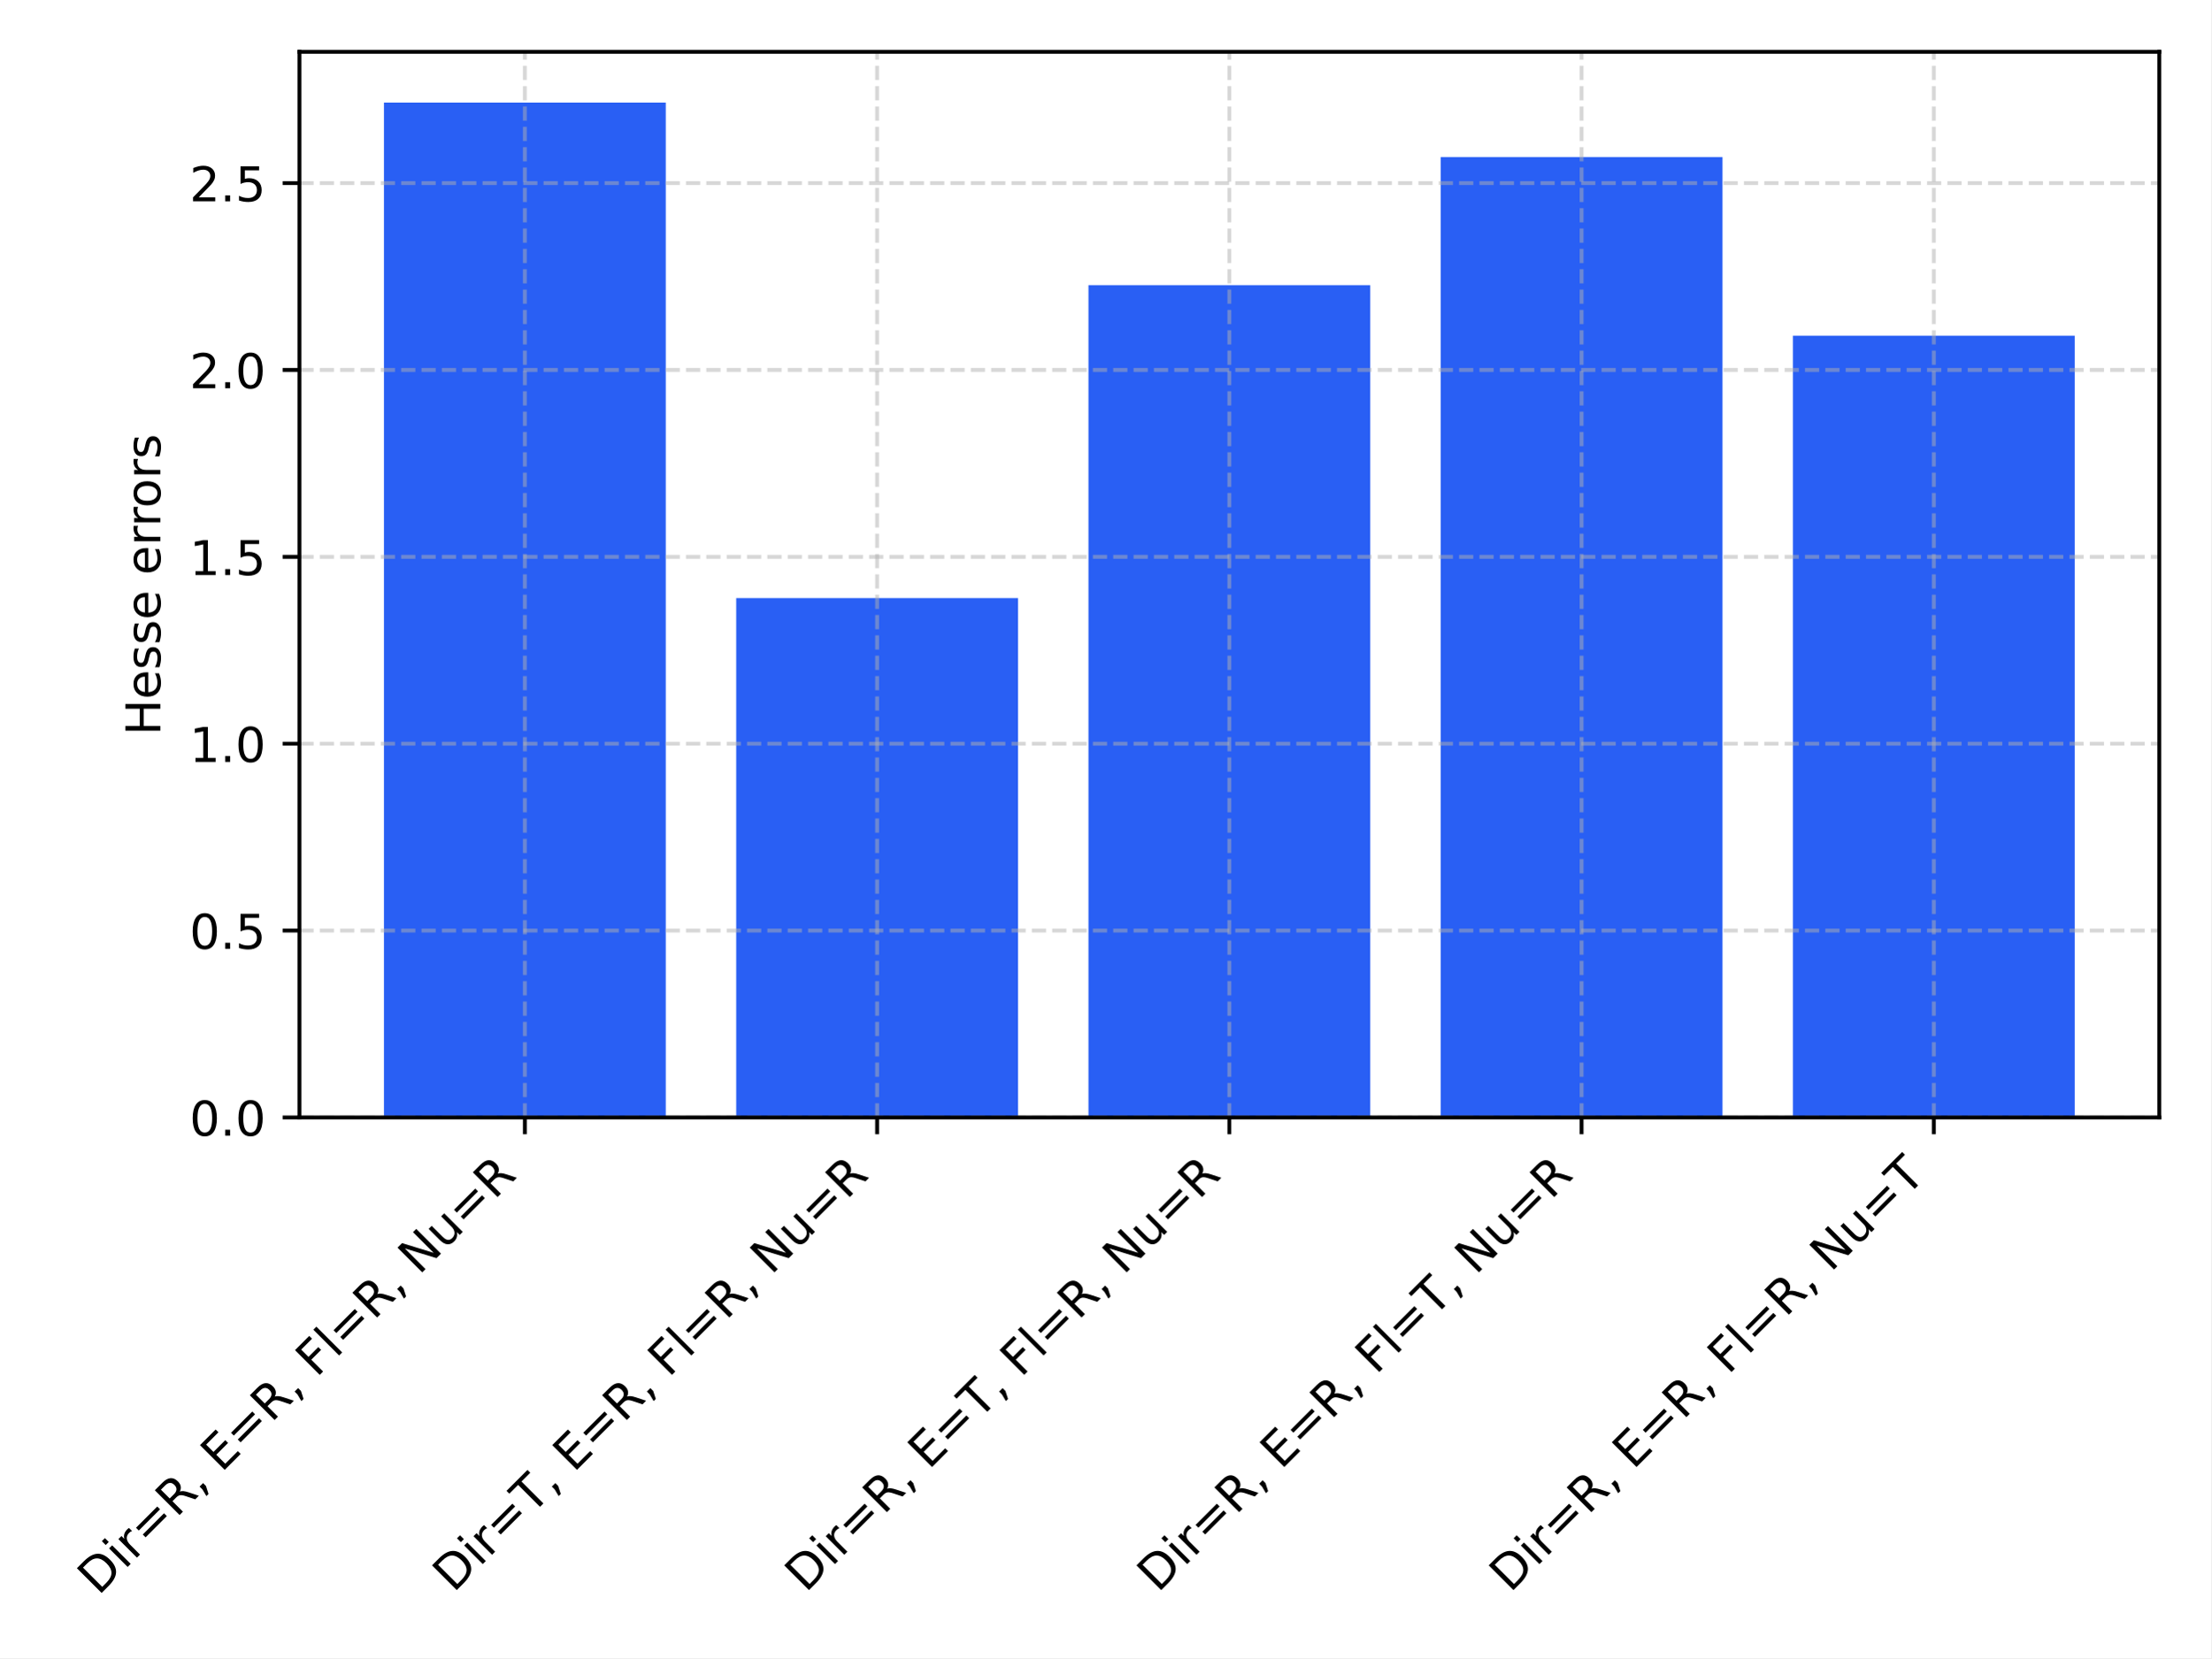
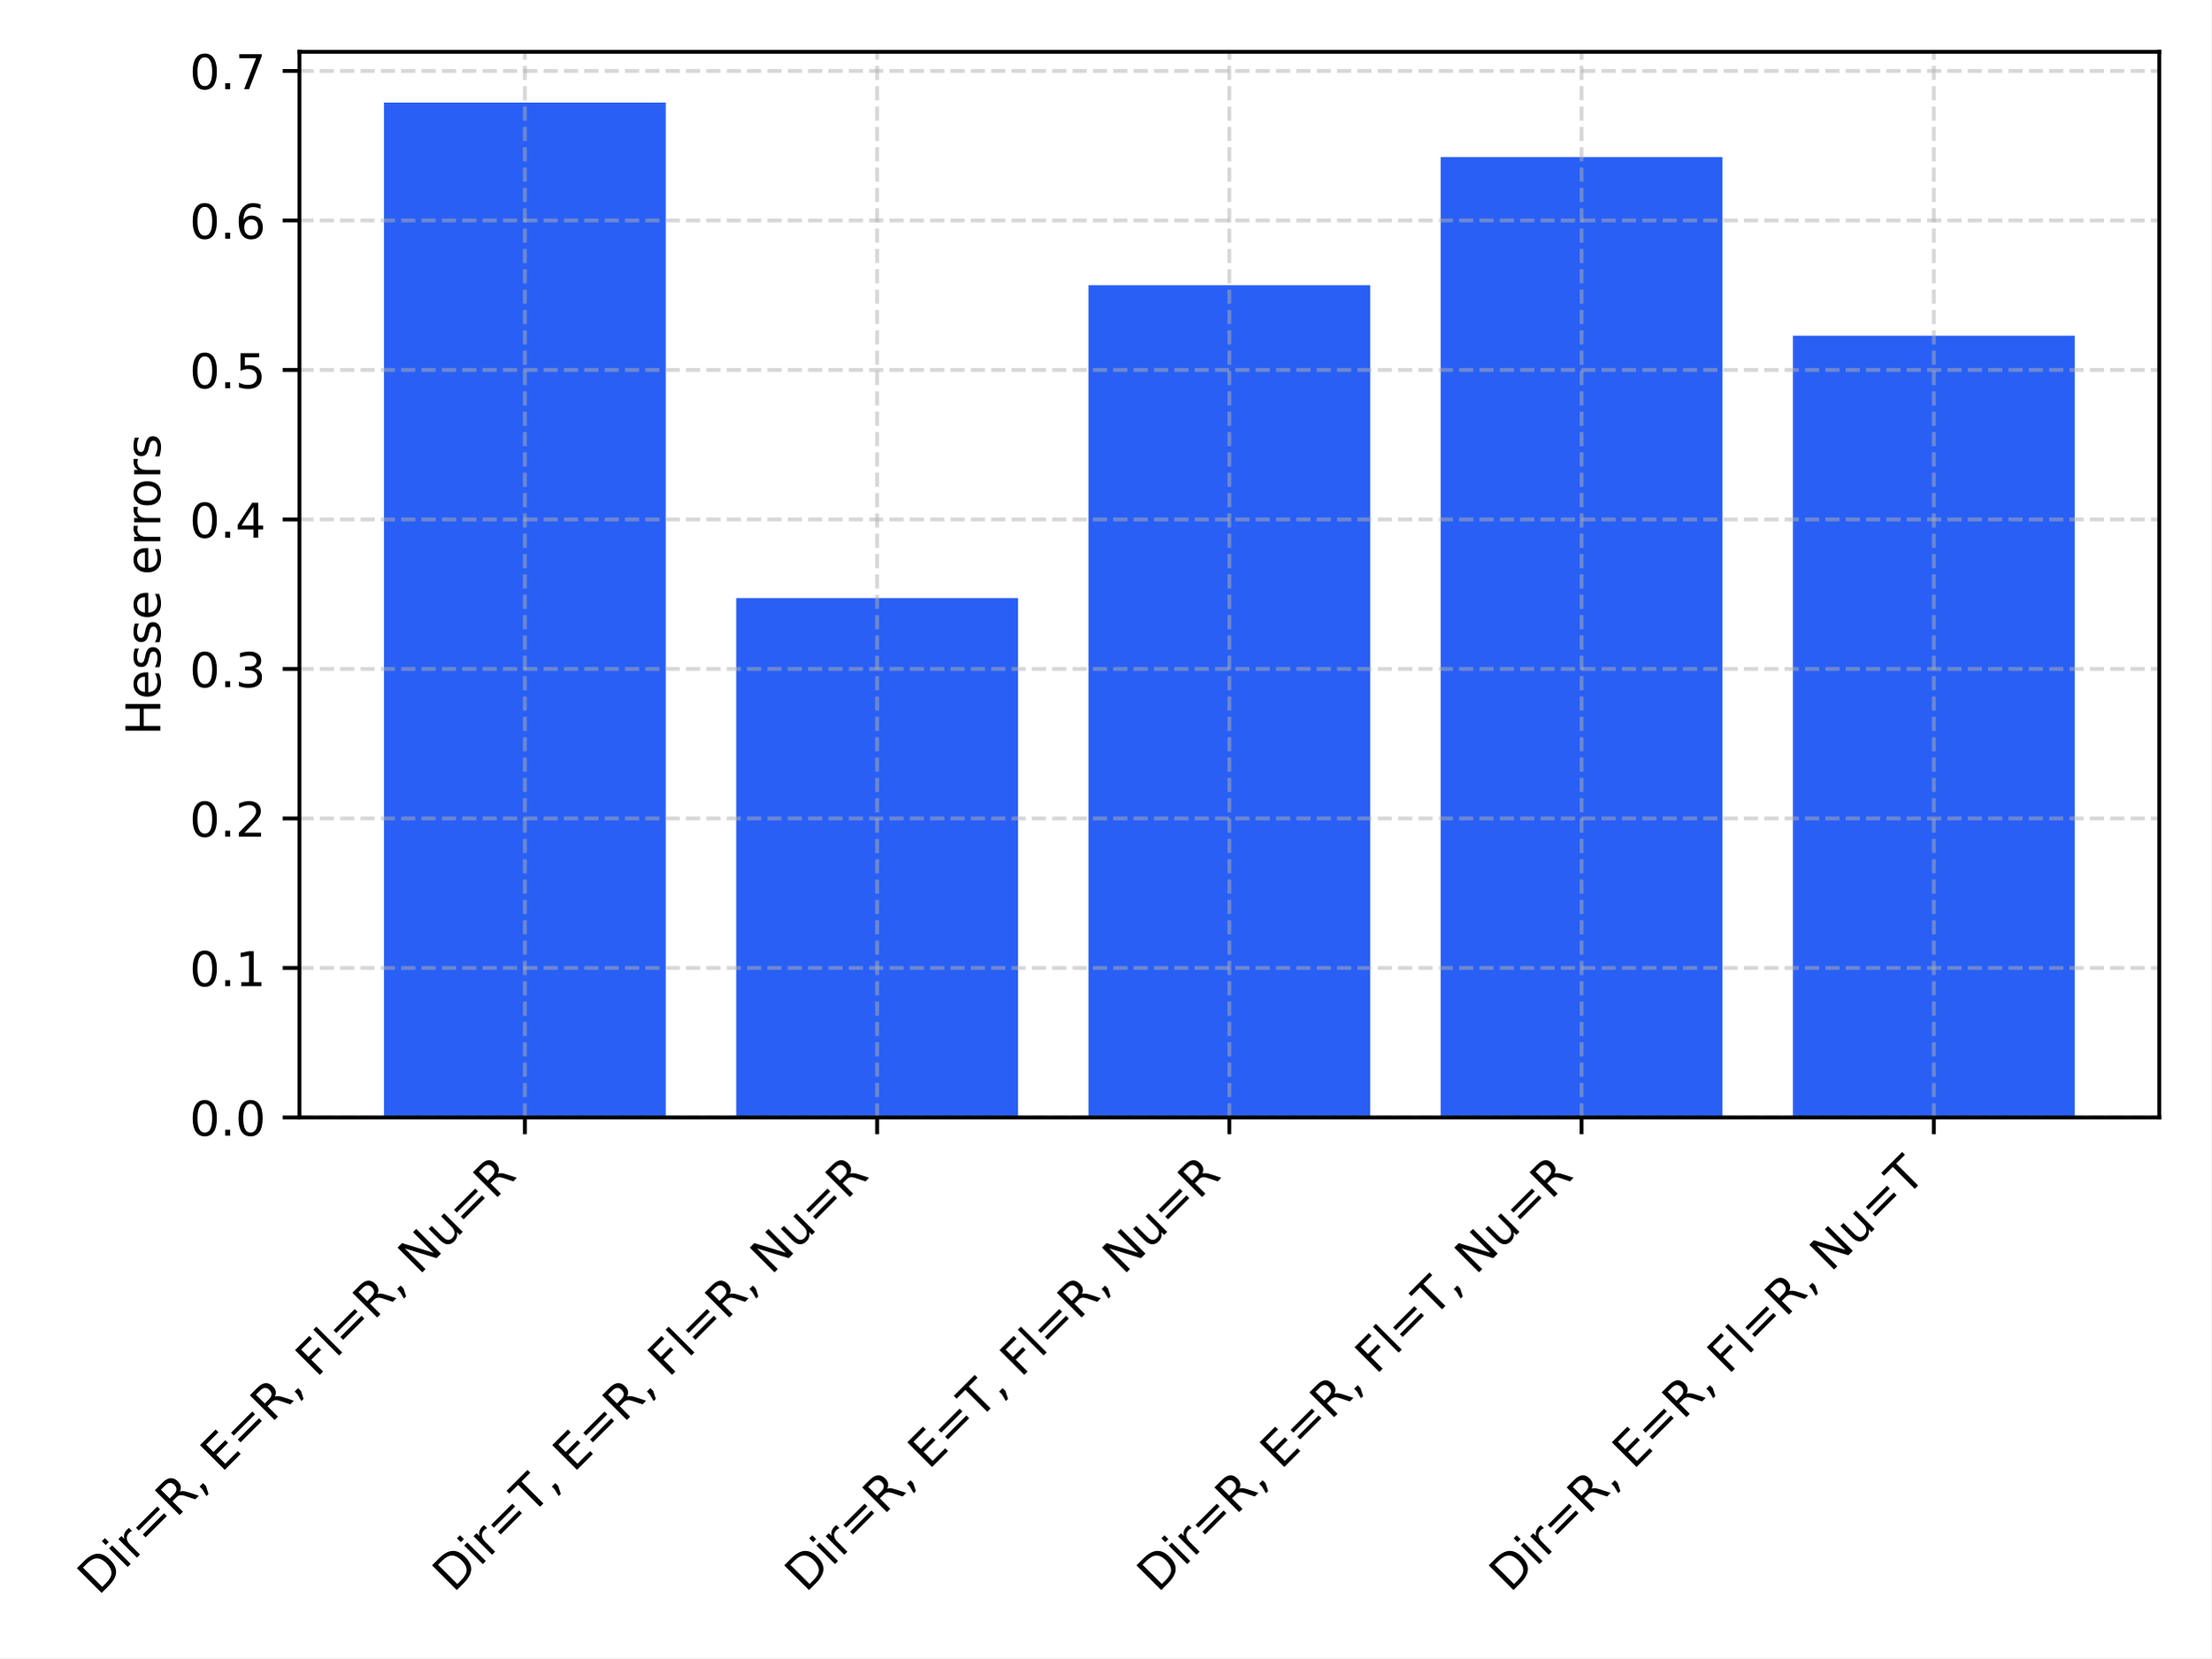
<svg xmlns="http://www.w3.org/2000/svg" xmlns:xlink="http://www.w3.org/1999/xlink" width="460.8pt" height="345.6pt" viewBox="0 0 460.8 345.6" version="1.1">
  <defs>
    <style type="text/css">*{stroke-linejoin: round; stroke-linecap: butt}</style>
  </defs>
  <g id="figure_1">
    <g id="patch_1">
      <path d="M 0 345.6  L 460.8 345.6  L 460.8 0  L 0 0  z " style="fill: #ffffff" />
    </g>
    <g id="axes_1">
      <g id="patch_2">
        <path d="M 62.399 232.913  L 450 232.913  L 450 10.8  L 62.399 10.8  z " style="fill: #ffffff" />
      </g>
      <g id="patch_3">
-         <path d="M 80.018 232.913  L 138.745 232.913  L 138.745 21.377  L 80.018 21.377  z " clip-path="url(#p6064cc3d56)" style="fill: #295ff4" />
+         <path d="M 80.018 232.913  L 138.745 232.913  L 138.745 21.377  L 80.018 21.377  z " clip-path="url(#p4f9f057b56)" style="fill: #295ff4" />
      </g>
      <g id="patch_4">
-         <path d="M 153.427 232.913  L 212.154 232.913  L 212.154 124.664  L 153.427 124.664  z " clip-path="url(#p6064cc3d56)" style="fill: #295ff4" />
+         <path d="M 153.427 232.913  L 212.154 232.913  L 212.154 124.664  L 153.427 124.664  z " clip-path="url(#p4f9f057b56)" style="fill: #295ff4" />
      </g>
      <g id="patch_5">
-         <path d="M 226.836 232.913  L 285.563 232.913  L 285.563 59.438  L 226.836 59.438  z " clip-path="url(#p6064cc3d56)" style="fill: #295ff4" />
+         <path d="M 226.836 232.913  L 285.563 232.913  L 285.563 59.438  L 226.836 59.438  z " clip-path="url(#p4f9f057b56)" style="fill: #295ff4" />
      </g>
      <g id="patch_6">
-         <path d="M 300.245 232.913  L 358.973 232.913  L 358.973 32.734  L 300.245 32.734  z " clip-path="url(#p6064cc3d56)" style="fill: #295ff4" />
+         <path d="M 300.245 232.913  L 358.973 232.913  L 358.973 32.734  L 300.245 32.734  z " clip-path="url(#p4f9f057b56)" style="fill: #295ff4" />
      </g>
      <g id="patch_7">
-         <path d="M 373.654 232.913  L 432.382 232.913  L 432.382 69.973  L 373.654 69.973  z " clip-path="url(#p6064cc3d56)" style="fill: #295ff4" />
+         <path d="M 373.654 232.913  L 432.382 232.913  L 432.382 69.973  L 373.654 69.973  z " clip-path="url(#p4f9f057b56)" style="fill: #295ff4" />
      </g>
      <g id="matplotlib.axis_1">
        <g id="xtick_1">
          <g id="line2d_1">
-             <path d="M 109.381 232.913  L 109.381 10.8  " clip-path="url(#p6064cc3d56)" style="fill: none; stroke-dasharray: 2.96,1.28; stroke-dashoffset: 0; stroke: #b0b0b0; stroke-opacity: 0.5; stroke-width: 0.8" />
+             <path d="M 109.381 232.913  L 109.381 10.8  " clip-path="url(#p4f9f057b56)" style="fill: none; stroke-dasharray: 2.96,1.28; stroke-dashoffset: 0; stroke: #b0b0b0; stroke-opacity: 0.5; stroke-width: 0.8" />
          </g>
          <g id="line2d_2">
            <defs>
-               <path id="mcf925fb1ae" d="M 0 0  L 0 3.5  " style="stroke: #000000; stroke-width: 0.8" />
+               <path id="m840b948033" d="M 0 0  L 0 3.5  " style="stroke: #000000; stroke-width: 0.8" />
            </defs>
            <g>
-               <use xlink:href="#mcf925fb1ae" x="109.381" y="232.913" style="stroke: #000000; stroke-width: 0.8" />
+               <use xlink:href="#m840b948033" x="109.381" y="232.913" style="stroke: #000000; stroke-width: 0.8" />
            </g>
          </g>
          <g id="text_1">
            <g transform="translate(20.4858 332.7112) rotate(-45) scale(0.1 -0.1)">
              <defs>
                <path id="DejaVuSans-44" d="M 1259 4147  L 1259 519  L 2022 519  Q 2988 519 3436 956  Q 3884 1394 3884 2338  Q 3884 3275 3436 3711  Q 2988 4147 2022 4147  L 1259 4147  z M 628 4666  L 1925 4666  Q 3281 4666 3915 4102  Q 4550 3538 4550 2338  Q 4550 1131 3912 565  Q 3275 0 1925 0  L 628 0  L 628 4666  z " transform="scale(0.015625)" />
                <path id="DejaVuSans-69" d="M 603 3500  L 1178 3500  L 1178 0  L 603 0  L 603 3500  z M 603 4863  L 1178 4863  L 1178 4134  L 603 4134  L 603 4863  z " transform="scale(0.015625)" />
                <path id="DejaVuSans-72" d="M 2631 2963  Q 2534 3019 2420 3045  Q 2306 3072 2169 3072  Q 1681 3072 1420 2755  Q 1159 2438 1159 1844  L 1159 0  L 581 0  L 581 3500  L 1159 3500  L 1159 2956  Q 1341 3275 1631 3429  Q 1922 3584 2338 3584  Q 2397 3584 2469 3576  Q 2541 3569 2628 3553  L 2631 2963  z " transform="scale(0.015625)" />
                <path id="DejaVuSans-3d" d="M 678 2906  L 4684 2906  L 4684 2381  L 678 2381  L 678 2906  z M 678 1631  L 4684 1631  L 4684 1100  L 678 1100  L 678 1631  z " transform="scale(0.015625)" />
                <path id="DejaVuSans-52" d="M 2841 2188  Q 3044 2119 3236 1894  Q 3428 1669 3622 1275  L 4263 0  L 3584 0  L 2988 1197  Q 2756 1666 2539 1819  Q 2322 1972 1947 1972  L 1259 1972  L 1259 0  L 628 0  L 628 4666  L 2053 4666  Q 2853 4666 3247 4331  Q 3641 3997 3641 3322  Q 3641 2881 3436 2590  Q 3231 2300 2841 2188  z M 1259 4147  L 1259 2491  L 2053 2491  Q 2509 2491 2742 2702  Q 2975 2913 2975 3322  Q 2975 3731 2742 3939  Q 2509 4147 2053 4147  L 1259 4147  z " transform="scale(0.015625)" />
                <path id="DejaVuSans-2c" d="M 750 794  L 1409 794  L 1409 256  L 897 -744  L 494 -744  L 750 256  L 750 794  z " transform="scale(0.015625)" />
                <path id="DejaVuSans-20" transform="scale(0.015625)" />
                <path id="DejaVuSans-45" d="M 628 4666  L 3578 4666  L 3578 4134  L 1259 4134  L 1259 2753  L 3481 2753  L 3481 2222  L 1259 2222  L 1259 531  L 3634 531  L 3634 0  L 628 0  L 628 4666  z " transform="scale(0.015625)" />
                <path id="DejaVuSans-46" d="M 628 4666  L 3309 4666  L 3309 4134  L 1259 4134  L 1259 2759  L 3109 2759  L 3109 2228  L 1259 2228  L 1259 0  L 628 0  L 628 4666  z " transform="scale(0.015625)" />
                <path id="DejaVuSans-6c" d="M 603 4863  L 1178 4863  L 1178 0  L 603 0  L 603 4863  z " transform="scale(0.015625)" />
                <path id="DejaVuSans-4e" d="M 628 4666  L 1478 4666  L 3547 763  L 3547 4666  L 4159 4666  L 4159 0  L 3309 0  L 1241 3903  L 1241 0  L 628 0  L 628 4666  z " transform="scale(0.015625)" />
                <path id="DejaVuSans-75" d="M 544 1381  L 544 3500  L 1119 3500  L 1119 1403  Q 1119 906 1312 657  Q 1506 409 1894 409  Q 2359 409 2629 706  Q 2900 1003 2900 1516  L 2900 3500  L 3475 3500  L 3475 0  L 2900 0  L 2900 538  Q 2691 219 2414 64  Q 2138 -91 1772 -91  Q 1169 -91 856 284  Q 544 659 544 1381  z M 1991 3584  L 1991 3584  z " transform="scale(0.015625)" />
              </defs>
              <use xlink:href="#DejaVuSans-44" />
              <use xlink:href="#DejaVuSans-69" x="77.002" />
              <use xlink:href="#DejaVuSans-72" x="104.785" />
              <use xlink:href="#DejaVuSans-3d" x="145.898" />
              <use xlink:href="#DejaVuSans-52" x="229.688" />
              <use xlink:href="#DejaVuSans-2c" x="299.17" />
              <use xlink:href="#DejaVuSans-20" x="330.957" />
              <use xlink:href="#DejaVuSans-45" x="362.744" />
              <use xlink:href="#DejaVuSans-3d" x="425.928" />
              <use xlink:href="#DejaVuSans-52" x="509.717" />
              <use xlink:href="#DejaVuSans-2c" x="579.199" />
              <use xlink:href="#DejaVuSans-20" x="610.986" />
              <use xlink:href="#DejaVuSans-46" x="642.773" />
              <use xlink:href="#DejaVuSans-6c" x="700.293" />
              <use xlink:href="#DejaVuSans-3d" x="728.076" />
              <use xlink:href="#DejaVuSans-52" x="811.865" />
              <use xlink:href="#DejaVuSans-2c" x="881.348" />
              <use xlink:href="#DejaVuSans-20" x="913.135" />
              <use xlink:href="#DejaVuSans-4e" x="944.922" />
              <use xlink:href="#DejaVuSans-75" x="1019.727" />
              <use xlink:href="#DejaVuSans-3d" x="1083.105" />
              <use xlink:href="#DejaVuSans-52" x="1166.895" />
            </g>
          </g>
        </g>
        <g id="xtick_2">
          <g id="line2d_3">
-             <path d="M 182.79 232.913  L 182.79 10.8  " clip-path="url(#p6064cc3d56)" style="fill: none; stroke-dasharray: 2.96,1.28; stroke-dashoffset: 0; stroke: #b0b0b0; stroke-opacity: 0.5; stroke-width: 0.8" />
+             <path d="M 182.79 232.913  L 182.79 10.8  " clip-path="url(#p4f9f057b56)" style="fill: none; stroke-dasharray: 2.96,1.28; stroke-dashoffset: 0; stroke: #b0b0b0; stroke-opacity: 0.5; stroke-width: 0.8" />
          </g>
          <g id="line2d_4">
            <g>
-               <use xlink:href="#mcf925fb1ae" x="182.79" y="232.913" style="stroke: #000000; stroke-width: 0.8" />
+               <use xlink:href="#m840b948033" x="182.79" y="232.913" style="stroke: #000000; stroke-width: 0.8" />
            </g>
          </g>
          <g id="text_2">
            <g transform="translate(94.48942 332.1168) rotate(-45) scale(0.1 -0.1)">
              <defs>
                <path id="DejaVuSans-54" d="M -19 4666  L 3928 4666  L 3928 4134  L 2272 4134  L 2272 0  L 1638 0  L 1638 4134  L -19 4134  L -19 4666  z " transform="scale(0.015625)" />
              </defs>
              <use xlink:href="#DejaVuSans-44" />
              <use xlink:href="#DejaVuSans-69" x="77.002" />
              <use xlink:href="#DejaVuSans-72" x="104.785" />
              <use xlink:href="#DejaVuSans-3d" x="145.898" />
              <use xlink:href="#DejaVuSans-54" x="229.688" />
              <use xlink:href="#DejaVuSans-2c" x="290.771" />
              <use xlink:href="#DejaVuSans-20" x="322.559" />
              <use xlink:href="#DejaVuSans-45" x="354.346" />
              <use xlink:href="#DejaVuSans-3d" x="417.529" />
              <use xlink:href="#DejaVuSans-52" x="501.318" />
              <use xlink:href="#DejaVuSans-2c" x="570.801" />
              <use xlink:href="#DejaVuSans-20" x="602.588" />
              <use xlink:href="#DejaVuSans-46" x="634.375" />
              <use xlink:href="#DejaVuSans-6c" x="691.895" />
              <use xlink:href="#DejaVuSans-3d" x="719.678" />
              <use xlink:href="#DejaVuSans-52" x="803.467" />
              <use xlink:href="#DejaVuSans-2c" x="872.949" />
              <use xlink:href="#DejaVuSans-20" x="904.736" />
              <use xlink:href="#DejaVuSans-4e" x="936.523" />
              <use xlink:href="#DejaVuSans-75" x="1011.328" />
              <use xlink:href="#DejaVuSans-3d" x="1074.707" />
              <use xlink:href="#DejaVuSans-52" x="1158.496" />
            </g>
          </g>
        </g>
        <g id="xtick_3">
          <g id="line2d_5">
-             <path d="M 256.2 232.913  L 256.2 10.8  " clip-path="url(#p6064cc3d56)" style="fill: none; stroke-dasharray: 2.96,1.28; stroke-dashoffset: 0; stroke: #b0b0b0; stroke-opacity: 0.5; stroke-width: 0.8" />
+             <path d="M 256.2 232.913  L 256.2 10.8  " clip-path="url(#p4f9f057b56)" style="fill: none; stroke-dasharray: 2.96,1.28; stroke-dashoffset: 0; stroke: #b0b0b0; stroke-opacity: 0.5; stroke-width: 0.8" />
          </g>
          <g id="line2d_6">
            <g>
-               <use xlink:href="#mcf925fb1ae" x="256.2" y="232.913" style="stroke: #000000; stroke-width: 0.8" />
+               <use xlink:href="#m840b948033" x="256.2" y="232.913" style="stroke: #000000; stroke-width: 0.8" />
            </g>
          </g>
          <g id="text_3">
            <g transform="translate(167.8986 332.1168) rotate(-45) scale(0.1 -0.1)">
              <use xlink:href="#DejaVuSans-44" />
              <use xlink:href="#DejaVuSans-69" x="77.002" />
              <use xlink:href="#DejaVuSans-72" x="104.785" />
              <use xlink:href="#DejaVuSans-3d" x="145.898" />
              <use xlink:href="#DejaVuSans-52" x="229.688" />
              <use xlink:href="#DejaVuSans-2c" x="299.17" />
              <use xlink:href="#DejaVuSans-20" x="330.957" />
              <use xlink:href="#DejaVuSans-45" x="362.744" />
              <use xlink:href="#DejaVuSans-3d" x="425.928" />
              <use xlink:href="#DejaVuSans-54" x="509.717" />
              <use xlink:href="#DejaVuSans-2c" x="570.801" />
              <use xlink:href="#DejaVuSans-20" x="602.588" />
              <use xlink:href="#DejaVuSans-46" x="634.375" />
              <use xlink:href="#DejaVuSans-6c" x="691.895" />
              <use xlink:href="#DejaVuSans-3d" x="719.678" />
              <use xlink:href="#DejaVuSans-52" x="803.467" />
              <use xlink:href="#DejaVuSans-2c" x="872.949" />
              <use xlink:href="#DejaVuSans-20" x="904.736" />
              <use xlink:href="#DejaVuSans-4e" x="936.523" />
              <use xlink:href="#DejaVuSans-75" x="1011.328" />
              <use xlink:href="#DejaVuSans-3d" x="1074.707" />
              <use xlink:href="#DejaVuSans-52" x="1158.496" />
            </g>
          </g>
        </g>
        <g id="xtick_4">
          <g id="line2d_7">
-             <path d="M 329.609 232.913  L 329.609 10.8  " clip-path="url(#p6064cc3d56)" style="fill: none; stroke-dasharray: 2.96,1.28; stroke-dashoffset: 0; stroke: #b0b0b0; stroke-opacity: 0.5; stroke-width: 0.8" />
+             <path d="M 329.609 232.913  L 329.609 10.8  " clip-path="url(#p4f9f057b56)" style="fill: none; stroke-dasharray: 2.96,1.28; stroke-dashoffset: 0; stroke: #b0b0b0; stroke-opacity: 0.5; stroke-width: 0.8" />
          </g>
          <g id="line2d_8">
            <g>
-               <use xlink:href="#mcf925fb1ae" x="329.609" y="232.913" style="stroke: #000000; stroke-width: 0.8" />
+               <use xlink:href="#m840b948033" x="329.609" y="232.913" style="stroke: #000000; stroke-width: 0.8" />
            </g>
          </g>
          <g id="text_4">
            <g transform="translate(241.3078 332.1168) rotate(-45) scale(0.1 -0.1)">
              <use xlink:href="#DejaVuSans-44" />
              <use xlink:href="#DejaVuSans-69" x="77.002" />
              <use xlink:href="#DejaVuSans-72" x="104.785" />
              <use xlink:href="#DejaVuSans-3d" x="145.898" />
              <use xlink:href="#DejaVuSans-52" x="229.688" />
              <use xlink:href="#DejaVuSans-2c" x="299.17" />
              <use xlink:href="#DejaVuSans-20" x="330.957" />
              <use xlink:href="#DejaVuSans-45" x="362.744" />
              <use xlink:href="#DejaVuSans-3d" x="425.928" />
              <use xlink:href="#DejaVuSans-52" x="509.717" />
              <use xlink:href="#DejaVuSans-2c" x="579.199" />
              <use xlink:href="#DejaVuSans-20" x="610.986" />
              <use xlink:href="#DejaVuSans-46" x="642.773" />
              <use xlink:href="#DejaVuSans-6c" x="700.293" />
              <use xlink:href="#DejaVuSans-3d" x="728.076" />
              <use xlink:href="#DejaVuSans-54" x="811.865" />
              <use xlink:href="#DejaVuSans-2c" x="872.949" />
              <use xlink:href="#DejaVuSans-20" x="904.736" />
              <use xlink:href="#DejaVuSans-4e" x="936.523" />
              <use xlink:href="#DejaVuSans-75" x="1011.328" />
              <use xlink:href="#DejaVuSans-3d" x="1074.707" />
              <use xlink:href="#DejaVuSans-52" x="1158.496" />
            </g>
          </g>
        </g>
        <g id="xtick_5">
          <g id="line2d_9">
-             <path d="M 403.018 232.913  L 403.018 10.8  " clip-path="url(#p6064cc3d56)" style="fill: none; stroke-dasharray: 2.96,1.28; stroke-dashoffset: 0; stroke: #b0b0b0; stroke-opacity: 0.5; stroke-width: 0.8" />
+             <path d="M 403.018 232.913  L 403.018 10.8  " clip-path="url(#p4f9f057b56)" style="fill: none; stroke-dasharray: 2.96,1.28; stroke-dashoffset: 0; stroke: #b0b0b0; stroke-opacity: 0.5; stroke-width: 0.8" />
          </g>
          <g id="line2d_10">
            <g>
-               <use xlink:href="#mcf925fb1ae" x="403.018" y="232.913" style="stroke: #000000; stroke-width: 0.8" />
+               <use xlink:href="#m840b948033" x="403.018" y="232.913" style="stroke: #000000; stroke-width: 0.8" />
            </g>
          </g>
          <g id="text_5">
            <g transform="translate(314.717 332.1168) rotate(-45) scale(0.1 -0.1)">
              <use xlink:href="#DejaVuSans-44" />
              <use xlink:href="#DejaVuSans-69" x="77.002" />
              <use xlink:href="#DejaVuSans-72" x="104.785" />
              <use xlink:href="#DejaVuSans-3d" x="145.898" />
              <use xlink:href="#DejaVuSans-52" x="229.688" />
              <use xlink:href="#DejaVuSans-2c" x="299.17" />
              <use xlink:href="#DejaVuSans-20" x="330.957" />
              <use xlink:href="#DejaVuSans-45" x="362.744" />
              <use xlink:href="#DejaVuSans-3d" x="425.928" />
              <use xlink:href="#DejaVuSans-52" x="509.717" />
              <use xlink:href="#DejaVuSans-2c" x="579.199" />
              <use xlink:href="#DejaVuSans-20" x="610.986" />
              <use xlink:href="#DejaVuSans-46" x="642.773" />
              <use xlink:href="#DejaVuSans-6c" x="700.293" />
              <use xlink:href="#DejaVuSans-3d" x="728.076" />
              <use xlink:href="#DejaVuSans-52" x="811.865" />
              <use xlink:href="#DejaVuSans-2c" x="881.348" />
              <use xlink:href="#DejaVuSans-20" x="913.135" />
              <use xlink:href="#DejaVuSans-4e" x="944.922" />
              <use xlink:href="#DejaVuSans-75" x="1019.727" />
              <use xlink:href="#DejaVuSans-3d" x="1083.105" />
              <use xlink:href="#DejaVuSans-54" x="1166.895" />
            </g>
          </g>
        </g>
      </g>
      <g id="matplotlib.axis_2">
        <g id="ytick_1">
          <g id="line2d_11">
-             <path d="M 62.399 232.913  L 450 232.913  " clip-path="url(#p6064cc3d56)" style="fill: none; stroke-dasharray: 2.96,1.28; stroke-dashoffset: 0; stroke: #b0b0b0; stroke-opacity: 0.5; stroke-width: 0.8" />
+             <path d="M 62.399 232.913  L 450 232.913  " clip-path="url(#p4f9f057b56)" style="fill: none; stroke-dasharray: 2.96,1.28; stroke-dashoffset: 0; stroke: #b0b0b0; stroke-opacity: 0.5; stroke-width: 0.8" />
          </g>
          <g id="line2d_12">
            <defs>
-               <path id="m992e16a7cc" d="M 0 0  L -3.5 0  " style="stroke: #000000; stroke-width: 0.8" />
+               <path id="m6b6a88fc5e" d="M 0 0  L -3.5 0  " style="stroke: #000000; stroke-width: 0.8" />
            </defs>
            <g>
-               <use xlink:href="#m992e16a7cc" x="62.399" y="232.913" style="stroke: #000000; stroke-width: 0.8" />
+               <use xlink:href="#m6b6a88fc5e" x="62.399" y="232.913" style="stroke: #000000; stroke-width: 0.8" />
            </g>
          </g>
          <g id="text_6">
            <g transform="translate(39.49626 236.7126) scale(0.1 -0.1)">
              <defs>
                <path id="DejaVuSans-30" d="M 2034 4250  Q 1547 4250 1301 3770  Q 1056 3291 1056 2328  Q 1056 1369 1301 889  Q 1547 409 2034 409  Q 2525 409 2770 889  Q 3016 1369 3016 2328  Q 3016 3291 2770 3770  Q 2525 4250 2034 4250  z M 2034 4750  Q 2819 4750 3233 4129  Q 3647 3509 3647 2328  Q 3647 1150 3233 529  Q 2819 -91 2034 -91  Q 1250 -91 836 529  Q 422 1150 422 2328  Q 422 3509 836 4129  Q 1250 4750 2034 4750  z " transform="scale(0.015625)" />
                <path id="DejaVuSans-2e" d="M 684 794  L 1344 794  L 1344 0  L 684 0  L 684 794  z " transform="scale(0.015625)" />
              </defs>
              <use xlink:href="#DejaVuSans-30" />
              <use xlink:href="#DejaVuSans-2e" x="63.623" />
              <use xlink:href="#DejaVuSans-30" x="95.41" />
            </g>
          </g>
        </g>
        <g id="ytick_2">
          <g id="line2d_13">
-             <path d="M 62.399 193.962  L 450 193.962  " clip-path="url(#p6064cc3d56)" style="fill: none; stroke-dasharray: 2.96,1.28; stroke-dashoffset: 0; stroke: #b0b0b0; stroke-opacity: 0.5; stroke-width: 0.8" />
+             <path d="M 62.399 201.752  L 450 201.752  " clip-path="url(#p4f9f057b56)" style="fill: none; stroke-dasharray: 2.96,1.28; stroke-dashoffset: 0; stroke: #b0b0b0; stroke-opacity: 0.5; stroke-width: 0.8" />
          </g>
          <g id="line2d_14">
            <g>
-               <use xlink:href="#m992e16a7cc" x="62.399" y="193.962" style="stroke: #000000; stroke-width: 0.8" />
+               <use xlink:href="#m6b6a88fc5e" x="62.399" y="201.752" style="stroke: #000000; stroke-width: 0.8" />
            </g>
          </g>
          <g id="text_7">
-             <g transform="translate(39.49626 197.7613) scale(0.1 -0.1)">
-               <defs>
-                 <path id="DejaVuSans-35" d="M 691 4666  L 3169 4666  L 3169 4134  L 1269 4134  L 1269 2991  Q 1406 3038 1543 3061  Q 1681 3084 1819 3084  Q 2600 3084 3056 2656  Q 3513 2228 3513 1497  Q 3513 744 3044 326  Q 2575 -91 1722 -91  Q 1428 -91 1123 -41  Q 819 9 494 109  L 494 744  Q 775 591 1075 516  Q 1375 441 1709 441  Q 2250 441 2565 725  Q 2881 1009 2881 1497  Q 2881 1984 2565 2268  Q 2250 2553 1709 2553  Q 1456 2553 1204 2497  Q 953 2441 691 2322  L 691 4666  z " transform="scale(0.015625)" />
-               </defs>
-               <use xlink:href="#DejaVuSans-30" />
-               <use xlink:href="#DejaVuSans-2e" x="63.623" />
-               <use xlink:href="#DejaVuSans-35" x="95.41" />
+             <g transform="translate(39.49626 205.5516) scale(0.1 -0.1)">
+               <defs>
+                 <path id="DejaVuSans-31" d="M 794 531  L 1825 531  L 1825 4091  L 703 3866  L 703 4441  L 1819 4666  L 2450 4666  L 2450 531  L 3481 531  L 3481 0  L 794 0  L 794 531  z " transform="scale(0.015625)" />
+               </defs>
+               <use xlink:href="#DejaVuSans-30" />
+               <use xlink:href="#DejaVuSans-2e" x="63.623" />
+               <use xlink:href="#DejaVuSans-31" x="95.41" />
            </g>
          </g>
        </g>
        <g id="ytick_3">
          <g id="line2d_15">
-             <path d="M 62.399 155.011  L 450 155.011  " clip-path="url(#p6064cc3d56)" style="fill: none; stroke-dasharray: 2.96,1.28; stroke-dashoffset: 0; stroke: #b0b0b0; stroke-opacity: 0.5; stroke-width: 0.8" />
+             <path d="M 62.399 170.591  L 450 170.591  " clip-path="url(#p4f9f057b56)" style="fill: none; stroke-dasharray: 2.96,1.28; stroke-dashoffset: 0; stroke: #b0b0b0; stroke-opacity: 0.5; stroke-width: 0.8" />
          </g>
          <g id="line2d_16">
            <g>
-               <use xlink:href="#m992e16a7cc" x="62.399" y="155.011" style="stroke: #000000; stroke-width: 0.8" />
+               <use xlink:href="#m6b6a88fc5e" x="62.399" y="170.591" style="stroke: #000000; stroke-width: 0.8" />
            </g>
          </g>
          <g id="text_8">
-             <g transform="translate(39.49626 158.8101) scale(0.1 -0.1)">
-               <defs>
-                 <path id="DejaVuSans-31" d="M 794 531  L 1825 531  L 1825 4091  L 703 3866  L 703 4441  L 1819 4666  L 2450 4666  L 2450 531  L 3481 531  L 3481 0  L 794 0  L 794 531  z " transform="scale(0.015625)" />
-               </defs>
-               <use xlink:href="#DejaVuSans-31" />
-               <use xlink:href="#DejaVuSans-2e" x="63.623" />
-               <use xlink:href="#DejaVuSans-30" x="95.41" />
+             <g transform="translate(39.49626 174.3906) scale(0.1 -0.1)">
+               <defs>
+                 <path id="DejaVuSans-32" d="M 1228 531  L 3431 531  L 3431 0  L 469 0  L 469 531  Q 828 903 1448 1529  Q 2069 2156 2228 2338  Q 2531 2678 2651 2914  Q 2772 3150 2772 3378  Q 2772 3750 2511 3984  Q 2250 4219 1831 4219  Q 1534 4219 1204 4116  Q 875 4013 500 3803  L 500 4441  Q 881 4594 1212 4672  Q 1544 4750 1819 4750  Q 2544 4750 2975 4387  Q 3406 4025 3406 3419  Q 3406 3131 3298 2873  Q 3191 2616 2906 2266  Q 2828 2175 2409 1742  Q 1991 1309 1228 531  z " transform="scale(0.015625)" />
+               </defs>
+               <use xlink:href="#DejaVuSans-30" />
+               <use xlink:href="#DejaVuSans-2e" x="63.623" />
+               <use xlink:href="#DejaVuSans-32" x="95.41" />
            </g>
          </g>
        </g>
        <g id="ytick_4">
          <g id="line2d_17">
-             <path d="M 62.399 116.06  L 450 116.06  " clip-path="url(#p6064cc3d56)" style="fill: none; stroke-dasharray: 2.96,1.28; stroke-dashoffset: 0; stroke: #b0b0b0; stroke-opacity: 0.5; stroke-width: 0.8" />
+             <path d="M 62.399 139.43  L 450 139.43  " clip-path="url(#p4f9f057b56)" style="fill: none; stroke-dasharray: 2.96,1.28; stroke-dashoffset: 0; stroke: #b0b0b0; stroke-opacity: 0.5; stroke-width: 0.8" />
          </g>
          <g id="line2d_18">
            <g>
-               <use xlink:href="#m992e16a7cc" x="62.399" y="116.06" style="stroke: #000000; stroke-width: 0.8" />
+               <use xlink:href="#m6b6a88fc5e" x="62.399" y="139.43" style="stroke: #000000; stroke-width: 0.8" />
            </g>
          </g>
          <g id="text_9">
-             <g transform="translate(39.49626 119.8589) scale(0.1 -0.1)">
-               <use xlink:href="#DejaVuSans-31" />
-               <use xlink:href="#DejaVuSans-2e" x="63.623" />
-               <use xlink:href="#DejaVuSans-35" x="95.41" />
+             <g transform="translate(39.49626 143.2296) scale(0.1 -0.1)">
+               <defs>
+                 <path id="DejaVuSans-33" d="M 2597 2516  Q 3050 2419 3304 2112  Q 3559 1806 3559 1356  Q 3559 666 3084 287  Q 2609 -91 1734 -91  Q 1441 -91 1130 -33  Q 819 25 488 141  L 488 750  Q 750 597 1062 519  Q 1375 441 1716 441  Q 2309 441 2620 675  Q 2931 909 2931 1356  Q 2931 1769 2642 2001  Q 2353 2234 1838 2234  L 1294 2234  L 1294 2753  L 1863 2753  Q 2328 2753 2575 2939  Q 2822 3125 2822 3475  Q 2822 3834 2567 4026  Q 2313 4219 1838 4219  Q 1578 4219 1281 4162  Q 984 4106 628 3988  L 628 4550  Q 988 4650 1302 4700  Q 1616 4750 1894 4750  Q 2613 4750 3031 4423  Q 3450 4097 3450 3541  Q 3450 3153 3228 2886  Q 3006 2619 2597 2516  z " transform="scale(0.015625)" />
+               </defs>
+               <use xlink:href="#DejaVuSans-30" />
+               <use xlink:href="#DejaVuSans-2e" x="63.623" />
+               <use xlink:href="#DejaVuSans-33" x="95.41" />
            </g>
          </g>
        </g>
        <g id="ytick_5">
          <g id="line2d_19">
-             <path d="M 62.399 77.108  L 450 77.108  " clip-path="url(#p6064cc3d56)" style="fill: none; stroke-dasharray: 2.96,1.28; stroke-dashoffset: 0; stroke: #b0b0b0; stroke-opacity: 0.5; stroke-width: 0.8" />
+             <path d="M 62.399 108.269  L 450 108.269  " clip-path="url(#p4f9f057b56)" style="fill: none; stroke-dasharray: 2.96,1.28; stroke-dashoffset: 0; stroke: #b0b0b0; stroke-opacity: 0.5; stroke-width: 0.8" />
          </g>
          <g id="line2d_20">
            <g>
-               <use xlink:href="#m992e16a7cc" x="62.399" y="77.108" style="stroke: #000000; stroke-width: 0.8" />
+               <use xlink:href="#m6b6a88fc5e" x="62.399" y="108.269" style="stroke: #000000; stroke-width: 0.8" />
            </g>
          </g>
          <g id="text_10">
-             <g transform="translate(39.49626 80.90763) scale(0.1 -0.1)">
-               <defs>
-                 <path id="DejaVuSans-32" d="M 1228 531  L 3431 531  L 3431 0  L 469 0  L 469 531  Q 828 903 1448 1529  Q 2069 2156 2228 2338  Q 2531 2678 2651 2914  Q 2772 3150 2772 3378  Q 2772 3750 2511 3984  Q 2250 4219 1831 4219  Q 1534 4219 1204 4116  Q 875 4013 500 3803  L 500 4441  Q 881 4594 1212 4672  Q 1544 4750 1819 4750  Q 2544 4750 2975 4387  Q 3406 4025 3406 3419  Q 3406 3131 3298 2873  Q 3191 2616 2906 2266  Q 2828 2175 2409 1742  Q 1991 1309 1228 531  z " transform="scale(0.015625)" />
-               </defs>
-               <use xlink:href="#DejaVuSans-32" />
-               <use xlink:href="#DejaVuSans-2e" x="63.623" />
-               <use xlink:href="#DejaVuSans-30" x="95.41" />
+             <g transform="translate(39.49626 112.0686) scale(0.1 -0.1)">
+               <defs>
+                 <path id="DejaVuSans-34" d="M 2419 4116  L 825 1625  L 2419 1625  L 2419 4116  z M 2253 4666  L 3047 4666  L 3047 1625  L 3713 1625  L 3713 1100  L 3047 1100  L 3047 0  L 2419 0  L 2419 1100  L 313 1100  L 313 1709  L 2253 4666  z " transform="scale(0.015625)" />
+               </defs>
+               <use xlink:href="#DejaVuSans-30" />
+               <use xlink:href="#DejaVuSans-2e" x="63.623" />
+               <use xlink:href="#DejaVuSans-34" x="95.41" />
            </g>
          </g>
        </g>
        <g id="ytick_6">
          <g id="line2d_21">
-             <path d="M 62.399 38.157  L 450 38.157  " clip-path="url(#p6064cc3d56)" style="fill: none; stroke-dasharray: 2.96,1.28; stroke-dashoffset: 0; stroke: #b0b0b0; stroke-opacity: 0.5; stroke-width: 0.8" />
+             <path d="M 62.399 77.108  L 450 77.108  " clip-path="url(#p4f9f057b56)" style="fill: none; stroke-dasharray: 2.96,1.28; stroke-dashoffset: 0; stroke: #b0b0b0; stroke-opacity: 0.5; stroke-width: 0.8" />
          </g>
          <g id="line2d_22">
            <g>
-               <use xlink:href="#m992e16a7cc" x="62.399" y="38.157" style="stroke: #000000; stroke-width: 0.8" />
+               <use xlink:href="#m6b6a88fc5e" x="62.399" y="77.108" style="stroke: #000000; stroke-width: 0.8" />
            </g>
          </g>
          <g id="text_11">
-             <g transform="translate(39.49626 41.9564) scale(0.1 -0.1)">
-               <use xlink:href="#DejaVuSans-32" />
+             <g transform="translate(39.49626 80.90763) scale(0.1 -0.1)">
+               <defs>
+                 <path id="DejaVuSans-35" d="M 691 4666  L 3169 4666  L 3169 4134  L 1269 4134  L 1269 2991  Q 1406 3038 1543 3061  Q 1681 3084 1819 3084  Q 2600 3084 3056 2656  Q 3513 2228 3513 1497  Q 3513 744 3044 326  Q 2575 -91 1722 -91  Q 1428 -91 1123 -41  Q 819 9 494 109  L 494 744  Q 775 591 1075 516  Q 1375 441 1709 441  Q 2250 441 2565 725  Q 2881 1009 2881 1497  Q 2881 1984 2565 2268  Q 2250 2553 1709 2553  Q 1456 2553 1204 2497  Q 953 2441 691 2322  L 691 4666  z " transform="scale(0.015625)" />
+               </defs>
+               <use xlink:href="#DejaVuSans-30" />
              <use xlink:href="#DejaVuSans-2e" x="63.623" />
              <use xlink:href="#DejaVuSans-35" x="95.41" />
            </g>
          </g>
        </g>
-         <g id="text_12">
+         <g id="ytick_7">
+           <g id="line2d_23">
+             <path d="M 62.399 45.947  L 450 45.947  " clip-path="url(#p4f9f057b56)" style="fill: none; stroke-dasharray: 2.96,1.28; stroke-dashoffset: 0; stroke: #b0b0b0; stroke-opacity: 0.5; stroke-width: 0.8" />
+           </g>
+           <g id="line2d_24">
+             <g>
+               <use xlink:href="#m6b6a88fc5e" x="62.399" y="45.947" style="stroke: #000000; stroke-width: 0.8" />
+             </g>
+           </g>
+           <g id="text_12">
+             <g transform="translate(39.49626 49.74665) scale(0.1 -0.1)">
+               <defs>
+                 <path id="DejaVuSans-36" d="M 2113 2584  Q 1688 2584 1439 2293  Q 1191 2003 1191 1497  Q 1191 994 1439 701  Q 1688 409 2113 409  Q 2538 409 2786 701  Q 3034 994 3034 1497  Q 3034 2003 2786 2293  Q 2538 2584 2113 2584  z M 3366 4563  L 3366 3988  Q 3128 4100 2886 4159  Q 2644 4219 2406 4219  Q 1781 4219 1451 3797  Q 1122 3375 1075 2522  Q 1259 2794 1537 2939  Q 1816 3084 2150 3084  Q 2853 3084 3261 2657  Q 3669 2231 3669 1497  Q 3669 778 3244 343  Q 2819 -91 2113 -91  Q 1303 -91 875 529  Q 447 1150 447 2328  Q 447 3434 972 4092  Q 1497 4750 2381 4750  Q 2619 4750 2861 4703  Q 3103 4656 3366 4563  z " transform="scale(0.015625)" />
+               </defs>
+               <use xlink:href="#DejaVuSans-30" />
+               <use xlink:href="#DejaVuSans-2e" x="63.623" />
+               <use xlink:href="#DejaVuSans-36" x="95.41" />
+             </g>
+           </g>
+         </g>
+         <g id="ytick_8">
+           <g id="line2d_25">
+             <path d="M 62.399 14.786  L 450 14.786  " clip-path="url(#p4f9f057b56)" style="fill: none; stroke-dasharray: 2.96,1.28; stroke-dashoffset: 0; stroke: #b0b0b0; stroke-opacity: 0.5; stroke-width: 0.8" />
+           </g>
+           <g id="line2d_26">
+             <g>
+               <use xlink:href="#m6b6a88fc5e" x="62.399" y="14.786" style="stroke: #000000; stroke-width: 0.8" />
+             </g>
+           </g>
+           <g id="text_13">
+             <g transform="translate(39.49626 18.58566) scale(0.1 -0.1)">
+               <defs>
+                 <path id="DejaVuSans-37" d="M 525 4666  L 3525 4666  L 3525 4397  L 1831 0  L 1172 0  L 2766 4134  L 525 4134  L 525 4666  z " transform="scale(0.015625)" />
+               </defs>
+               <use xlink:href="#DejaVuSans-30" />
+               <use xlink:href="#DejaVuSans-2e" x="63.623" />
+               <use xlink:href="#DejaVuSans-37" x="95.41" />
+             </g>
+           </g>
+         </g>
+         <g id="text_14">
          <g transform="translate(33.41657 153.2754) rotate(-90) scale(0.1 -0.1)">
            <defs>
              <path id="DejaVuSans-48" d="M 628 4666  L 1259 4666  L 1259 2753  L 3553 2753  L 3553 4666  L 4184 4666  L 4184 0  L 3553 0  L 3553 2222  L 1259 2222  L 1259 0  L 628 0  L 628 4666  z " transform="scale(0.015625)" />
              <path id="DejaVuSans-65" d="M 3597 1894  L 3597 1613  L 953 1613  Q 991 1019 1311 708  Q 1631 397 2203 397  Q 2534 397 2845 478  Q 3156 559 3463 722  L 3463 178  Q 3153 47 2828 -22  Q 2503 -91 2169 -91  Q 1331 -91 842 396  Q 353 884 353 1716  Q 353 2575 817 3079  Q 1281 3584 2069 3584  Q 2775 3584 3186 3129  Q 3597 2675 3597 1894  z M 3022 2063  Q 3016 2534 2758 2815  Q 2500 3097 2075 3097  Q 1594 3097 1305 2825  Q 1016 2553 972 2059  L 3022 2063  z " transform="scale(0.015625)" />
              <path id="DejaVuSans-73" d="M 2834 3397  L 2834 2853  Q 2591 2978 2328 3040  Q 2066 3103 1784 3103  Q 1356 3103 1142 2972  Q 928 2841 928 2578  Q 928 2378 1081 2264  Q 1234 2150 1697 2047  L 1894 2003  Q 2506 1872 2764 1633  Q 3022 1394 3022 966  Q 3022 478 2636 193  Q 2250 -91 1575 -91  Q 1294 -91 989 -36  Q 684 19 347 128  L 347 722  Q 666 556 975 473  Q 1284 391 1588 391  Q 1994 391 2212 530  Q 2431 669 2431 922  Q 2431 1156 2273 1281  Q 2116 1406 1581 1522  L 1381 1569  Q 847 1681 609 1914  Q 372 2147 372 2553  Q 372 3047 722 3315  Q 1072 3584 1716 3584  Q 2034 3584 2315 3537  Q 2597 3491 2834 3397  z " transform="scale(0.015625)" />
              <path id="DejaVuSans-6f" d="M 1959 3097  Q 1497 3097 1228 2736  Q 959 2375 959 1747  Q 959 1119 1226 758  Q 1494 397 1959 397  Q 2419 397 2687 759  Q 2956 1122 2956 1747  Q 2956 2369 2687 2733  Q 2419 3097 1959 3097  z M 1959 3584  Q 2709 3584 3137 3096  Q 3566 2609 3566 1747  Q 3566 888 3137 398  Q 2709 -91 1959 -91  Q 1206 -91 779 398  Q 353 888 353 1747  Q 353 2609 779 3096  Q 1206 3584 1959 3584  z " transform="scale(0.015625)" />
            </defs>
            <use xlink:href="#DejaVuSans-48" />
            <use xlink:href="#DejaVuSans-65" x="75.195" />
            <use xlink:href="#DejaVuSans-73" x="136.719" />
            <use xlink:href="#DejaVuSans-73" x="188.818" />
            <use xlink:href="#DejaVuSans-65" x="240.918" />
            <use xlink:href="#DejaVuSans-20" x="302.441" />
            <use xlink:href="#DejaVuSans-65" x="334.229" />
            <use xlink:href="#DejaVuSans-72" x="395.752" />
            <use xlink:href="#DejaVuSans-72" x="435.115" />
            <use xlink:href="#DejaVuSans-6f" x="473.979" />
            <use xlink:href="#DejaVuSans-72" x="535.16" />
            <use xlink:href="#DejaVuSans-73" x="576.273" />
          </g>
        </g>
      </g>
      <g id="patch_8">
        <path d="M 62.399 232.913  L 62.399 10.8  " style="fill: none; stroke: #000000; stroke-width: 0.8; stroke-linejoin: miter; stroke-linecap: square" />
      </g>
      <g id="patch_9">
        <path d="M 450 232.913  L 450 10.8  " style="fill: none; stroke: #000000; stroke-width: 0.8; stroke-linejoin: miter; stroke-linecap: square" />
      </g>
      <g id="patch_10">
        <path d="M 62.399 232.913  L 450 232.913  " style="fill: none; stroke: #000000; stroke-width: 0.8; stroke-linejoin: miter; stroke-linecap: square" />
      </g>
      <g id="patch_11">
        <path d="M 62.399 10.8  L 450 10.8  " style="fill: none; stroke: #000000; stroke-width: 0.8; stroke-linejoin: miter; stroke-linecap: square" />
      </g>
    </g>
  </g>
  <defs>
-     <clipPath id="p6064cc3d56">
+     <clipPath id="p4f9f057b56">
      <rect x="62.399" y="10.8" width="387.601" height="222.113" />
    </clipPath>
  </defs>
</svg>
